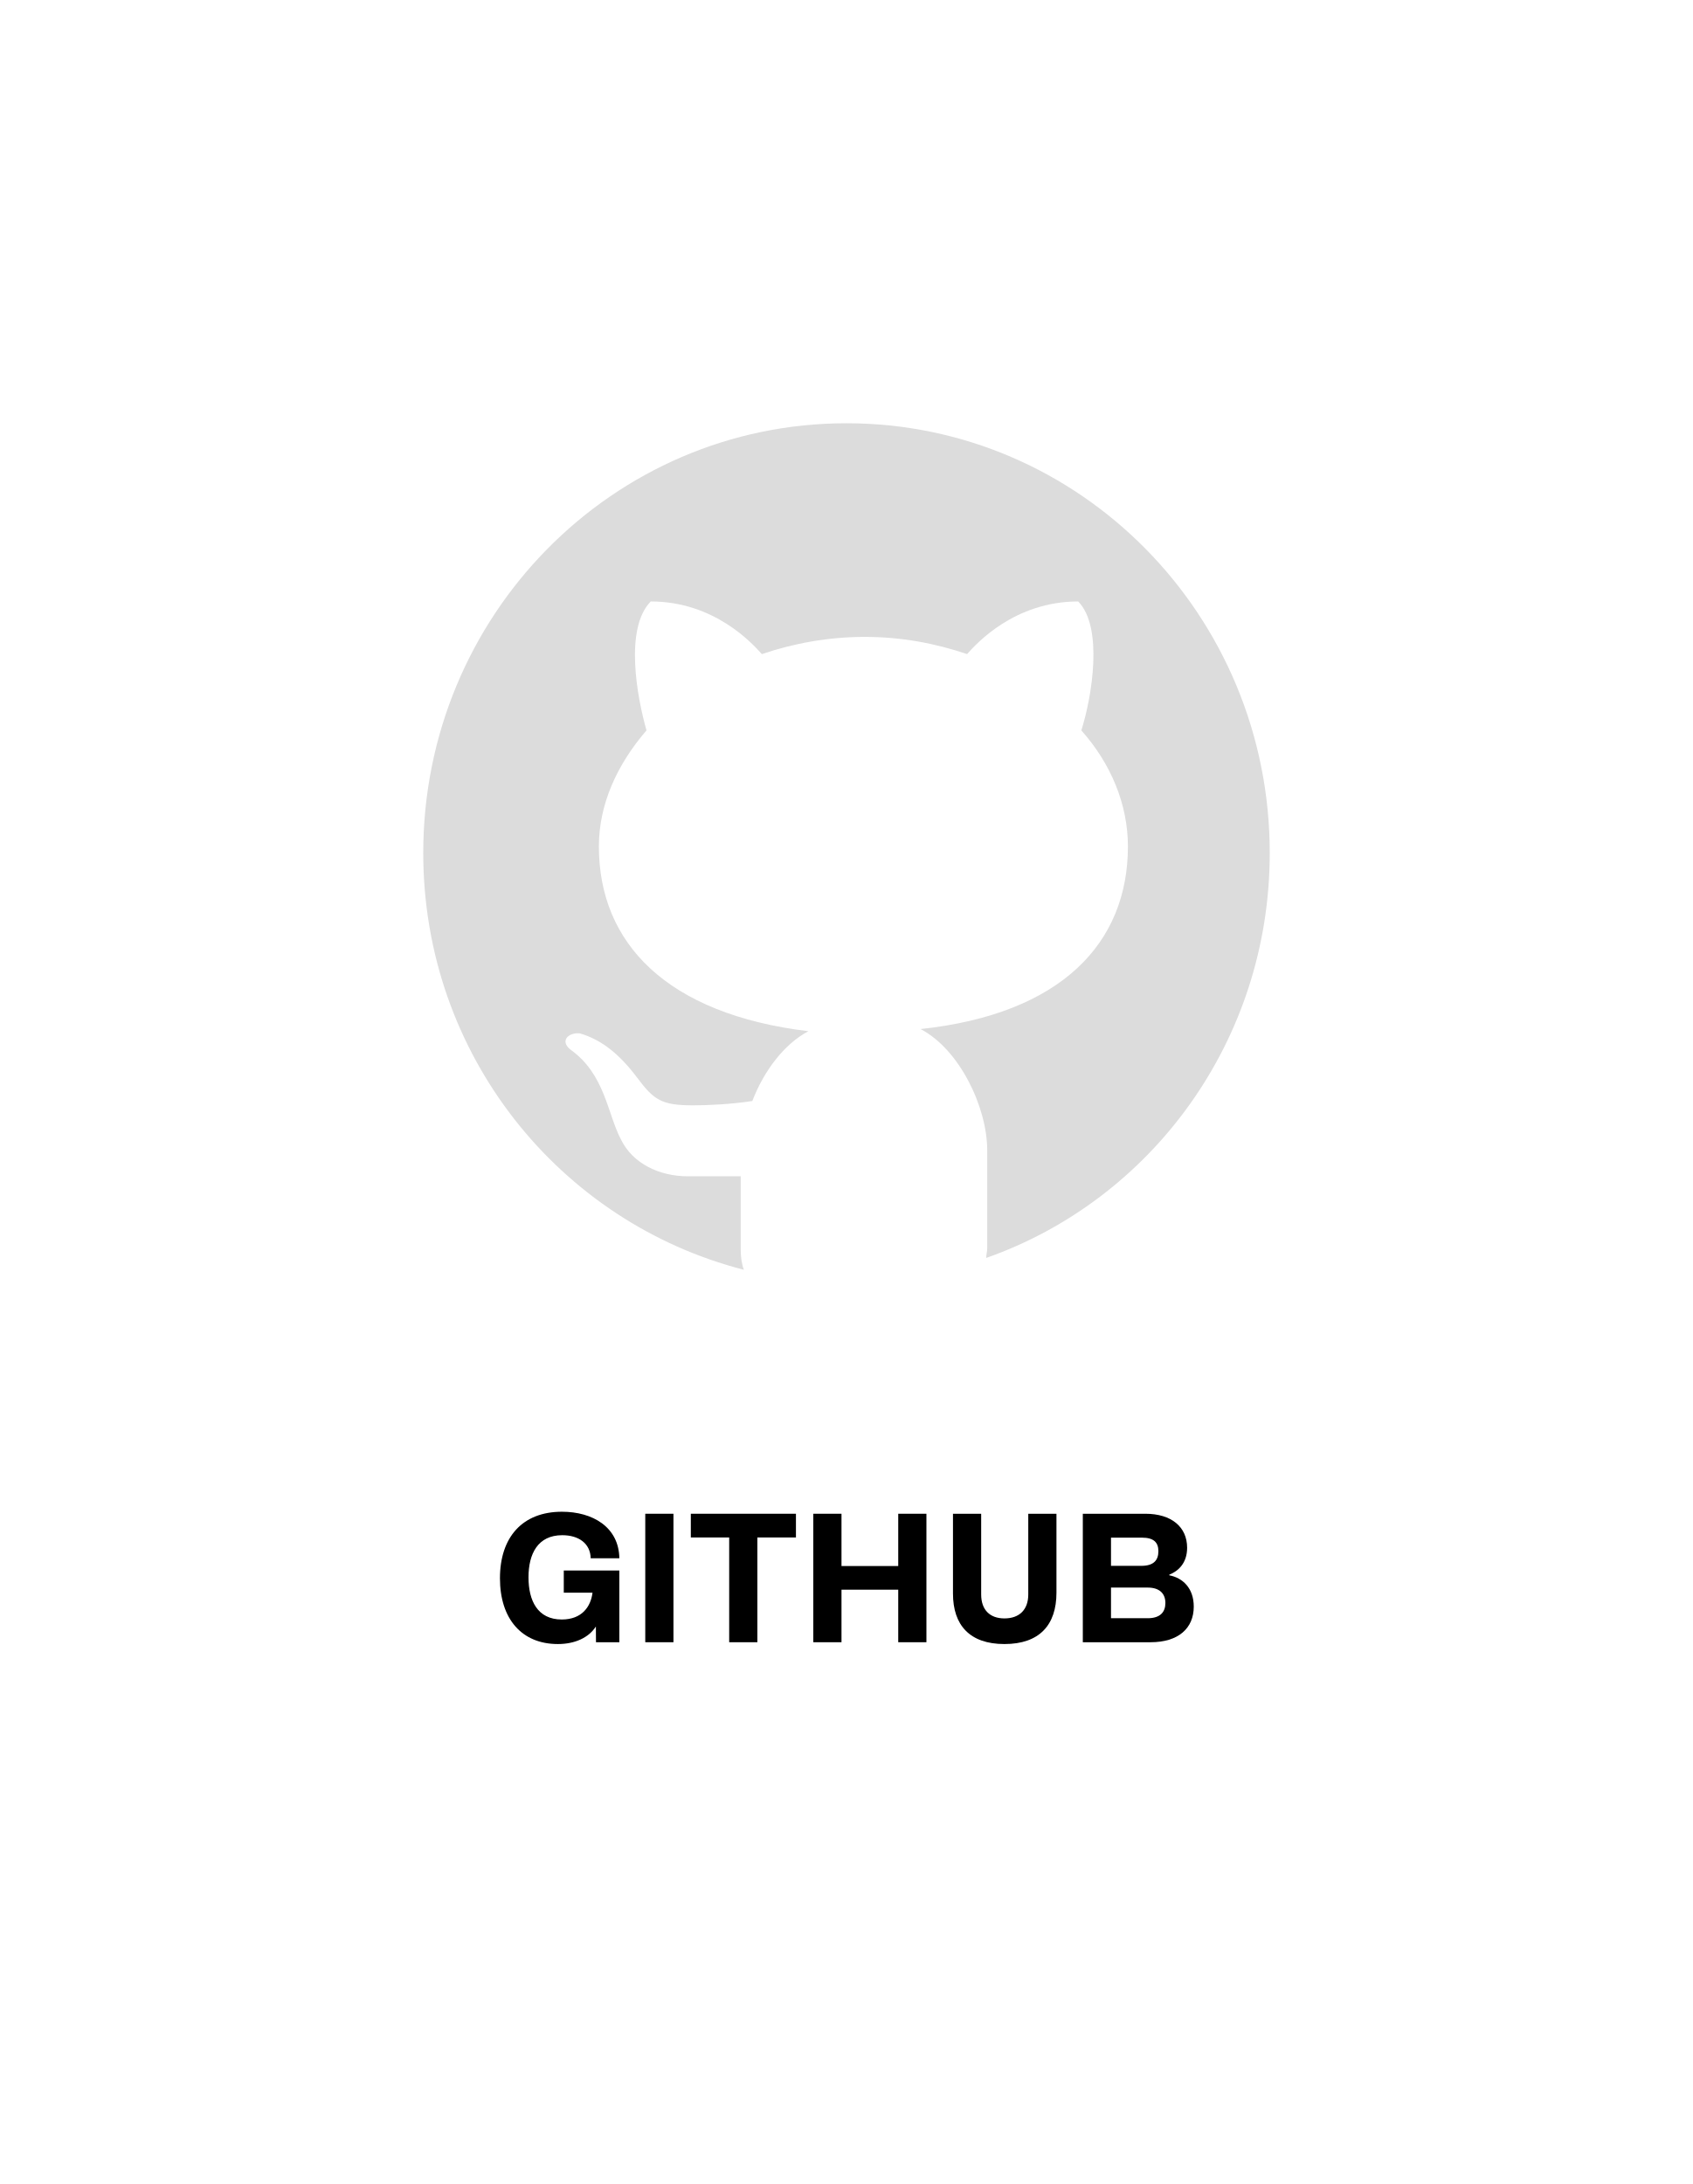
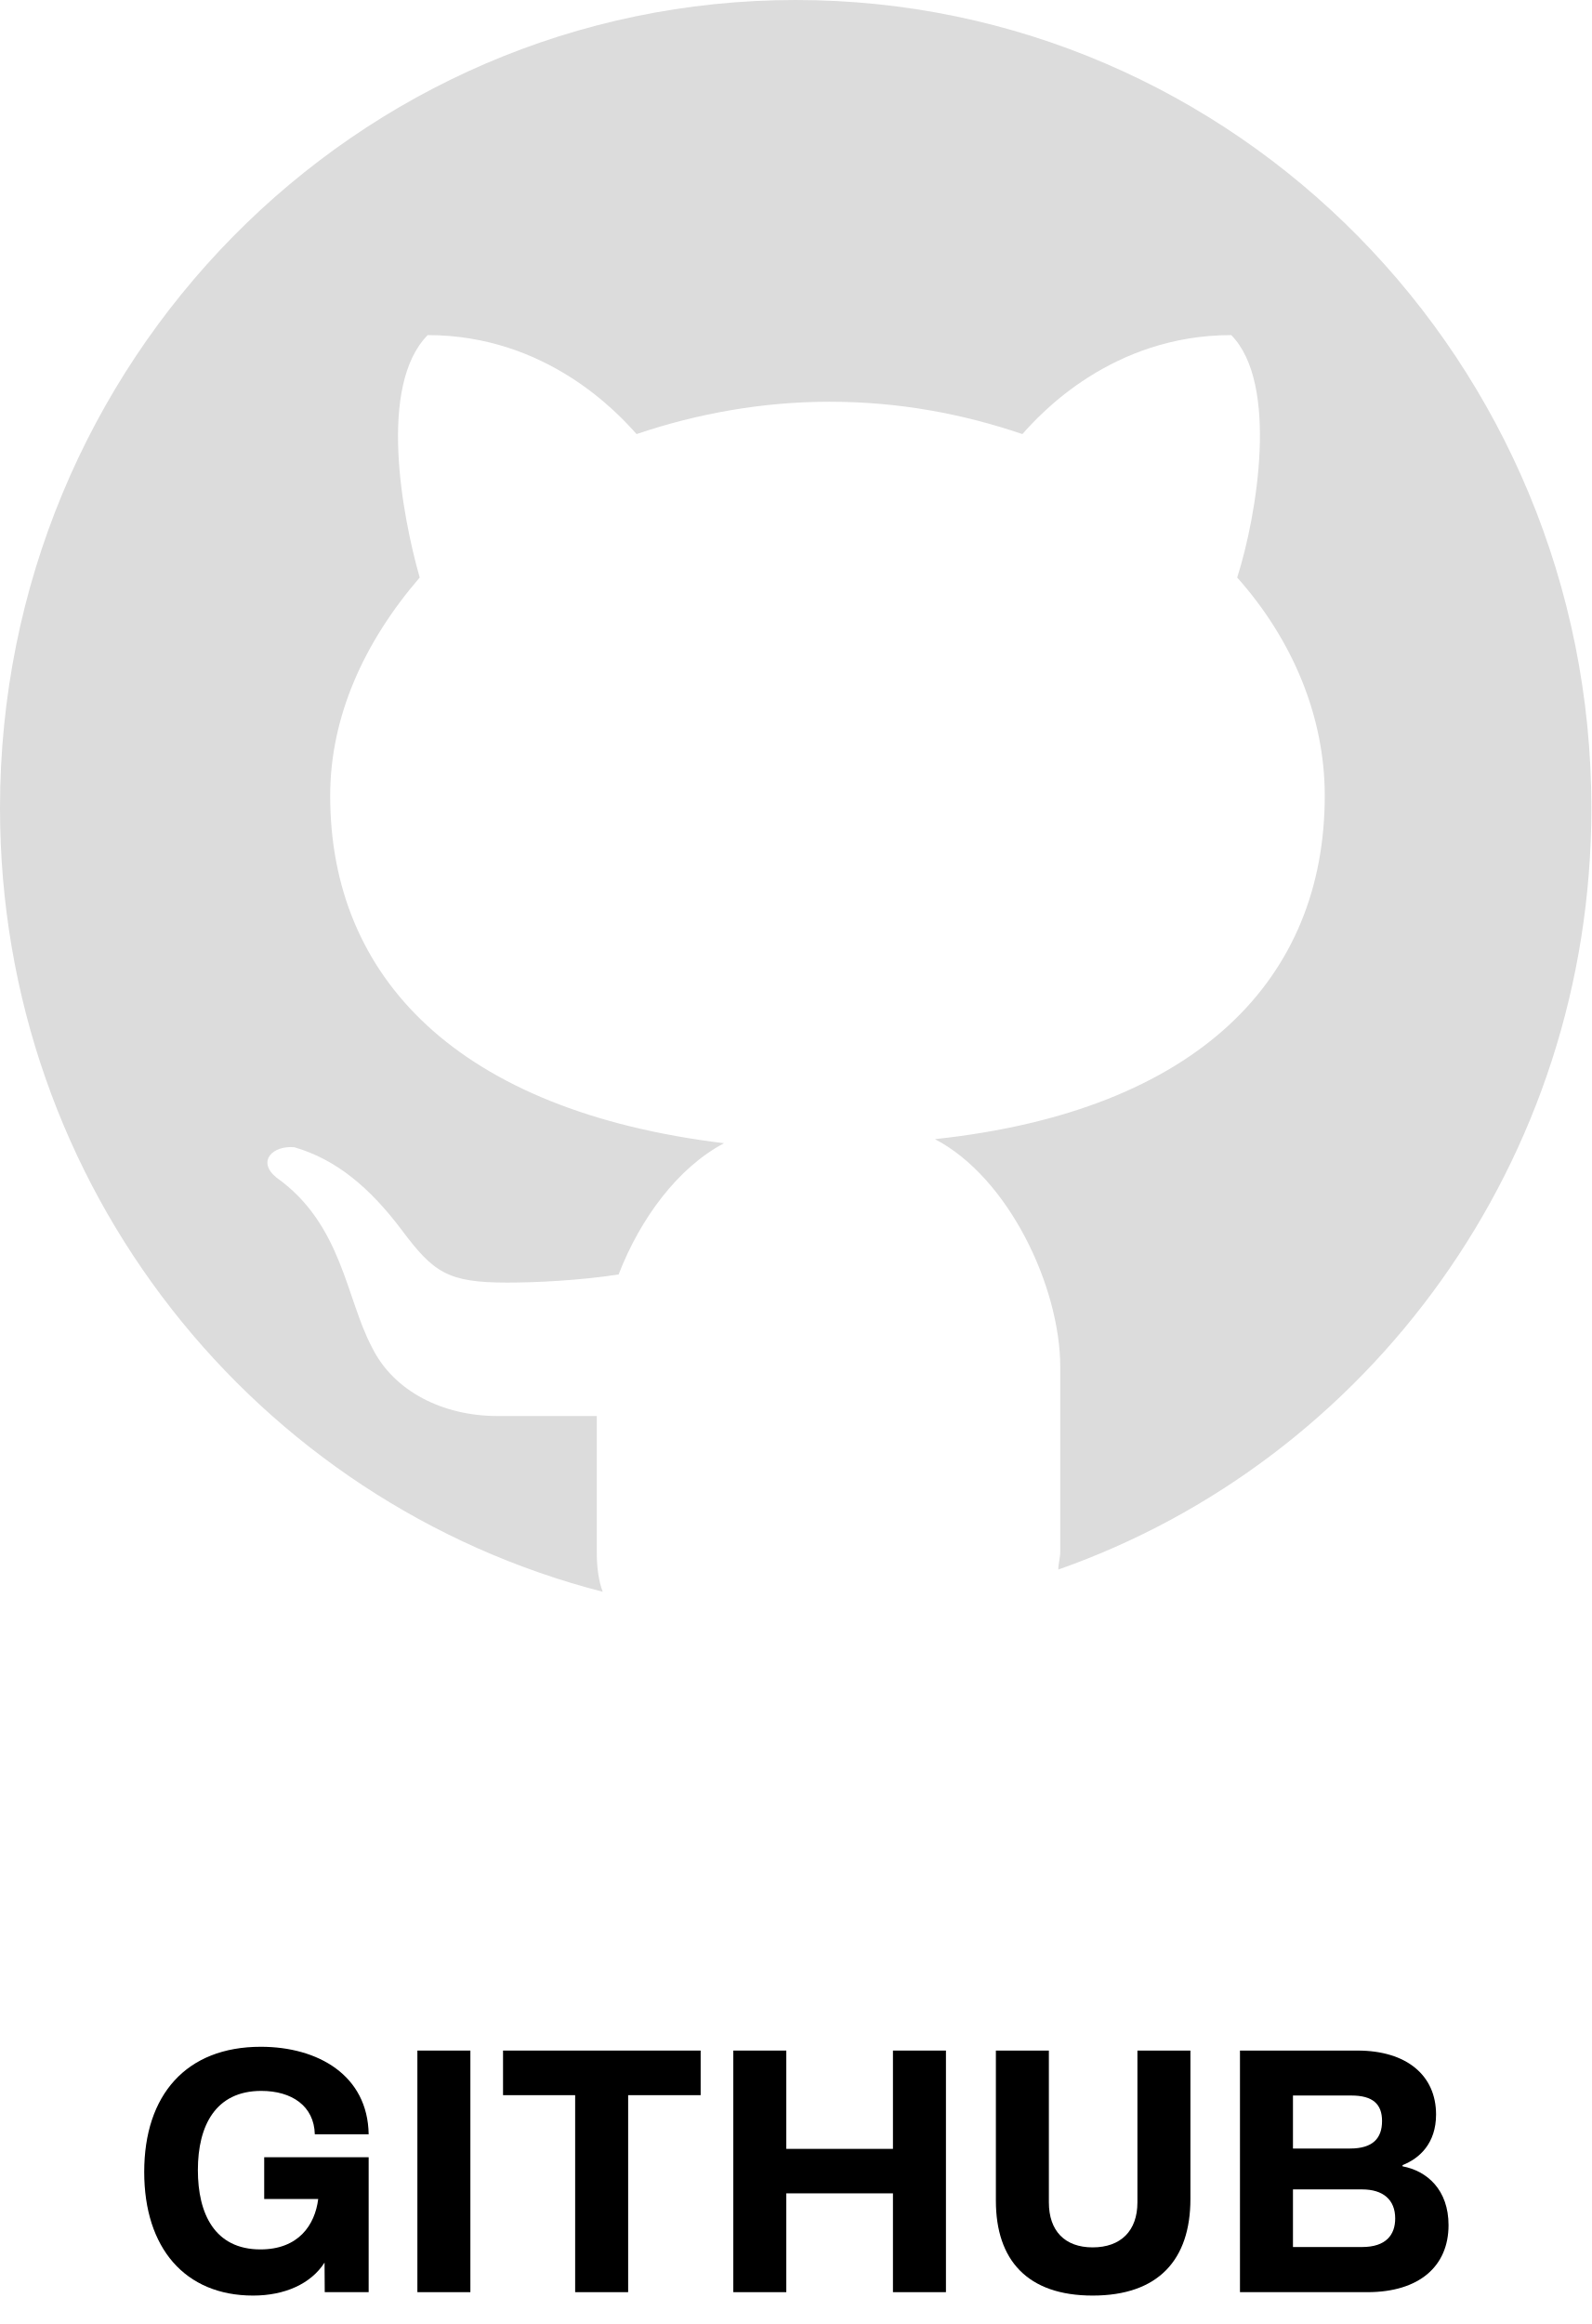
- <svg xmlns="http://www.w3.org/2000/svg" width="100" height="129" viewBox="0 0 100 129" fill="none">
-   <path d="M33.301 94.073H34.998C34.897 94.895 34.376 95.657 33.183 95.657C31.744 95.657 31.217 94.535 31.217 93.165C31.217 91.774 31.77 90.678 33.21 90.678C34.166 90.678 34.87 91.151 34.891 92.042H36.583C36.556 90.189 34.993 89.292 33.194 89.292C30.852 89.292 29.531 90.802 29.531 93.224C29.531 95.609 30.809 97.107 32.952 97.107C33.94 97.107 34.768 96.742 35.197 96.071L35.203 97H36.583V92.762H33.301V94.073Z" fill="black" />
-   <path d="M38.114 97H39.779V89.411H38.114V97Z" fill="black" />
-   <path d="M43.071 97H44.736V90.812H47.014V89.411H40.805V90.812H43.071V97Z" fill="black" />
-   <path d="M48.04 97H49.705V93.896H53.056V97H54.721V89.411H53.056V92.499H49.705V89.411H48.04V97Z" fill="black" />
-   <path d="M59.33 97.107C61.398 97.107 62.402 95.979 62.402 94.073V89.411H60.737V94.18C60.737 95.072 60.216 95.593 59.33 95.593C58.454 95.593 57.955 95.072 57.955 94.18V89.411H56.29V94.126C56.29 95.99 57.278 97.107 59.33 97.107Z" fill="black" />
-   <path d="M63.959 97H67.961C69.594 97 70.512 96.184 70.512 94.895C70.512 93.788 69.841 93.192 69.067 93.047V93.009C69.599 92.8 70.12 92.327 70.12 91.419C70.12 90.2 69.207 89.411 67.649 89.411H63.959V97ZM65.624 92.488V90.823H67.456C68.133 90.823 68.423 91.092 68.423 91.624C68.423 92.166 68.133 92.488 67.418 92.488H65.624ZM65.624 95.582V93.772H67.794C68.455 93.772 68.836 94.094 68.836 94.685C68.836 95.201 68.546 95.582 67.794 95.582H65.624Z" fill="black" />
-   <path d="M50 25C36.187 25 25 36.358 25 50.381C25 62.309 33.062 72.209 43.938 75C43.813 74.683 43.751 74.237 43.751 73.795V69.479H40.626C38.938 69.479 37.374 68.718 36.687 67.321C35.874 65.798 35.749 63.45 33.687 61.99C33.062 61.482 33.562 60.974 34.249 61.037C35.562 61.417 36.623 62.307 37.623 63.638C38.623 64.971 39.062 65.288 40.936 65.288C41.811 65.288 43.185 65.225 44.436 65.033C45.123 63.255 46.311 61.67 47.749 60.91C39.374 59.894 35.374 55.706 35.374 49.995C35.374 47.519 36.436 45.171 38.187 43.141C37.626 41.173 36.874 37.112 38.438 35.526C42.189 35.526 44.438 38.002 45 38.635C46.874 37.999 48.938 37.619 51.062 37.619C53.249 37.619 55.249 37.999 57.123 38.635C57.685 37.999 59.936 35.526 63.685 35.526C65.185 37.049 64.498 41.173 63.872 43.141C65.623 45.108 66.623 47.519 66.623 49.995C66.623 55.706 62.685 59.894 54.374 60.782C56.687 61.987 58.313 65.413 58.313 67.952V73.732C58.313 73.922 58.251 74.112 58.251 74.302C68 70.876 75 61.486 75 50.381C75 36.358 63.813 25 50 25Z" fill="#DCDCDC" />
+ <svg xmlns="http://www.w3.org/2000/svg" width="50" height="73" viewBox="0 0 50 73" fill="none">
+   <path class="letter" d="M8.301 69.073H9.998C9.896 69.895 9.375 70.657 8.183 70.657C6.744 70.657 6.217 69.535 6.217 68.165C6.217 66.774 6.77 65.678 8.21 65.678C9.166 65.678 9.87 66.151 9.891 67.042H11.583C11.556 65.189 9.993 64.292 8.194 64.292C5.852 64.292 4.531 65.802 4.531 68.224C4.531 70.609 5.809 72.107 7.952 72.107C8.94 72.107 9.768 71.742 10.197 71.071L10.203 72H11.583V67.762H8.301V69.073Z" fill="black" />
+   <path class="letter" d="M13.114 72H14.779V64.411H13.114V72Z" fill="black" />
+   <path class="letter" d="M18.071 72H19.736V65.812H22.014V64.411H15.805V65.812H18.071V72Z" fill="black" />
+   <path class="letter" d="M23.04 72H24.705V68.896H28.056V72H29.721V64.411H28.056V67.499H24.705V64.411H23.04V72Z" fill="black" />
+   <path class="letter" d="M34.33 72.107C36.398 72.107 37.402 70.979 37.402 69.073V64.411H35.737V69.18C35.737 70.072 35.216 70.593 34.33 70.593C33.454 70.593 32.955 70.072 32.955 69.18V64.411H31.29V69.126C31.29 70.99 32.278 72.107 34.33 72.107Z" fill="black" />
+   <path class="letter" d="M38.959 72H42.961C44.594 72 45.512 71.184 45.512 69.895C45.512 68.788 44.841 68.192 44.067 68.047V68.009C44.599 67.8 45.12 67.327 45.12 66.419C45.12 65.2 44.207 64.411 42.649 64.411H38.959V72ZM40.624 67.488V65.823H42.456C43.133 65.823 43.423 66.092 43.423 66.624C43.423 67.166 43.133 67.488 42.419 67.488H40.624ZM40.624 70.582V68.772H42.794C43.455 68.772 43.836 69.094 43.836 69.685C43.836 70.201 43.546 70.582 42.794 70.582H40.624Z" fill="black" />
+   <path d="M25 0C11.187 0 0 11.358 0 25.381C0 37.309 8.062 47.209 18.938 50C18.813 49.682 18.751 49.237 18.751 48.795V44.479H15.626C13.938 44.479 12.374 43.718 11.687 42.321C10.874 40.798 10.749 38.45 8.687 36.99C8.062 36.482 8.562 35.974 9.249 36.037C10.562 36.417 11.623 37.307 12.623 38.638C13.623 39.971 14.062 40.288 15.936 40.288C16.811 40.288 18.185 40.225 19.436 40.033C20.123 38.255 21.311 36.67 22.749 35.91C14.374 34.894 10.374 30.706 10.374 24.995C10.374 22.519 11.436 20.171 13.187 18.141C12.626 16.173 11.874 12.112 13.438 10.526C17.189 10.526 19.438 13.002 20 13.635C21.875 12.999 23.938 12.619 26.062 12.619C28.249 12.619 30.249 12.999 32.123 13.635C32.685 12.999 34.936 10.526 38.685 10.526C40.185 12.049 39.498 16.173 38.872 18.141C40.623 20.108 41.623 22.519 41.623 24.995C41.623 30.706 37.685 34.894 29.375 35.782C31.687 36.987 33.313 40.413 33.313 42.952V48.732C33.313 48.922 33.251 49.112 33.251 49.302C43 45.876 50 36.486 50 25.381C50 11.358 38.813 0 25 0Z" fill="#DCDCDC" />
</svg>
